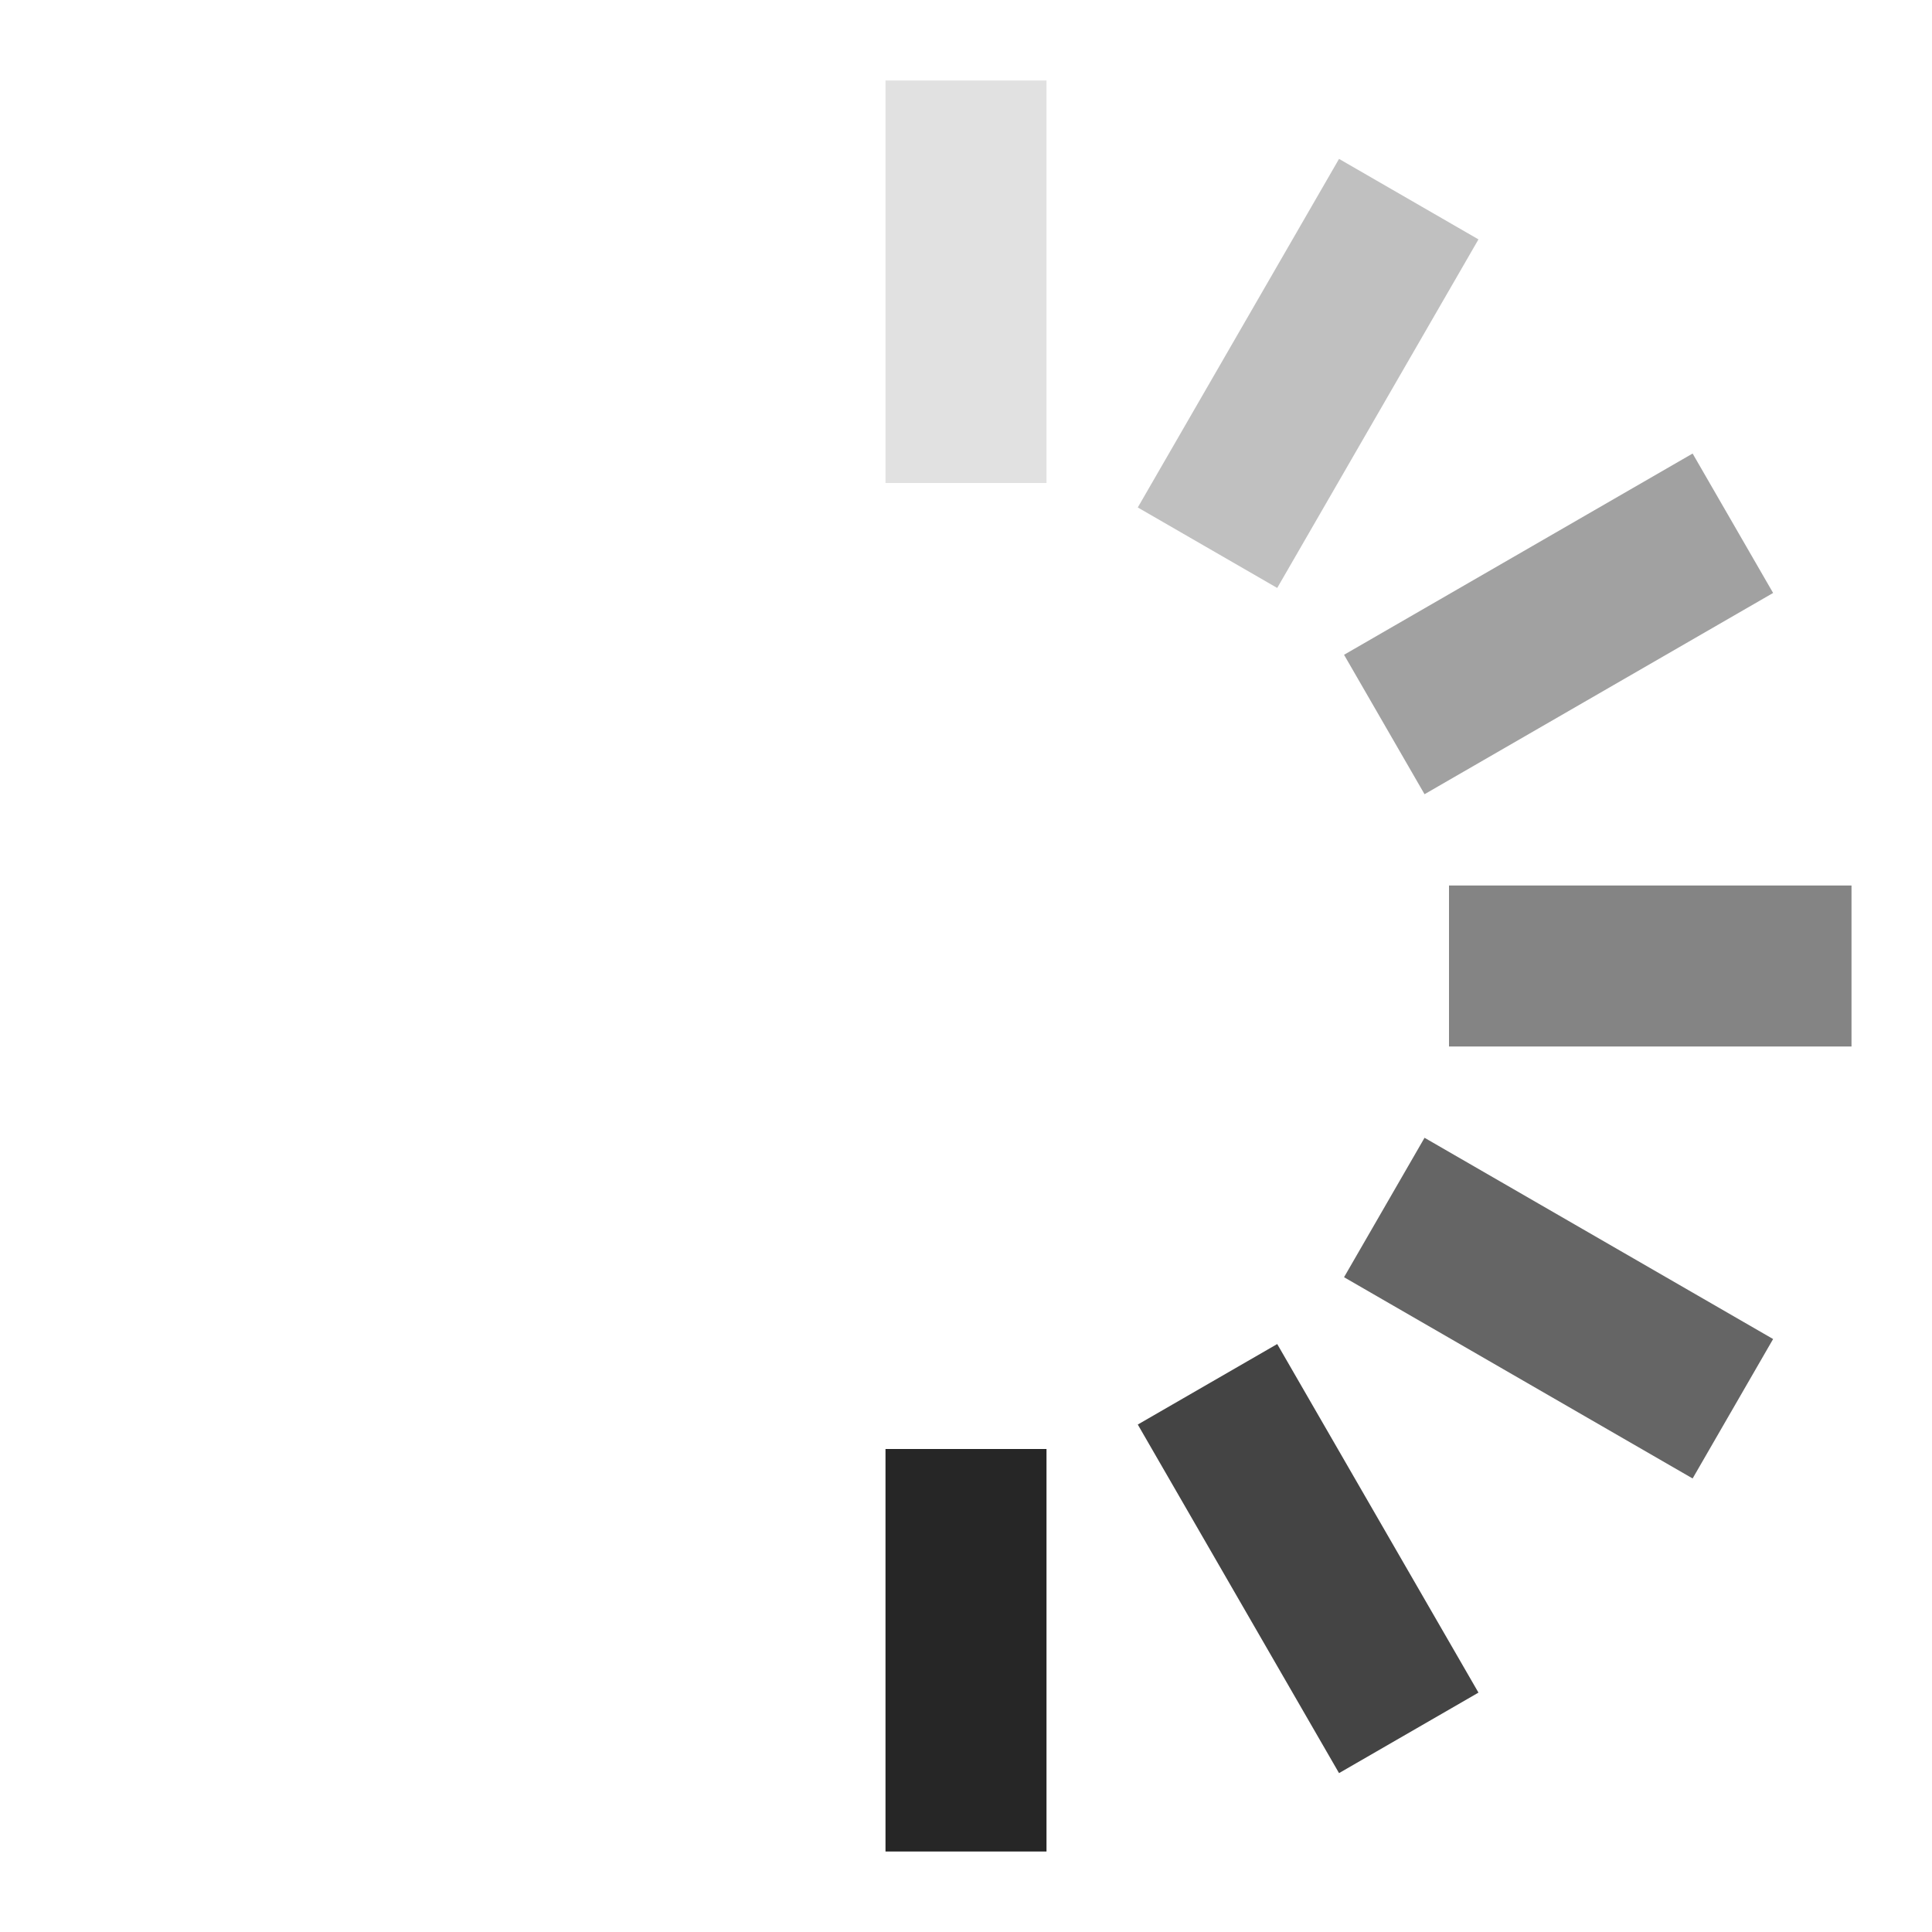
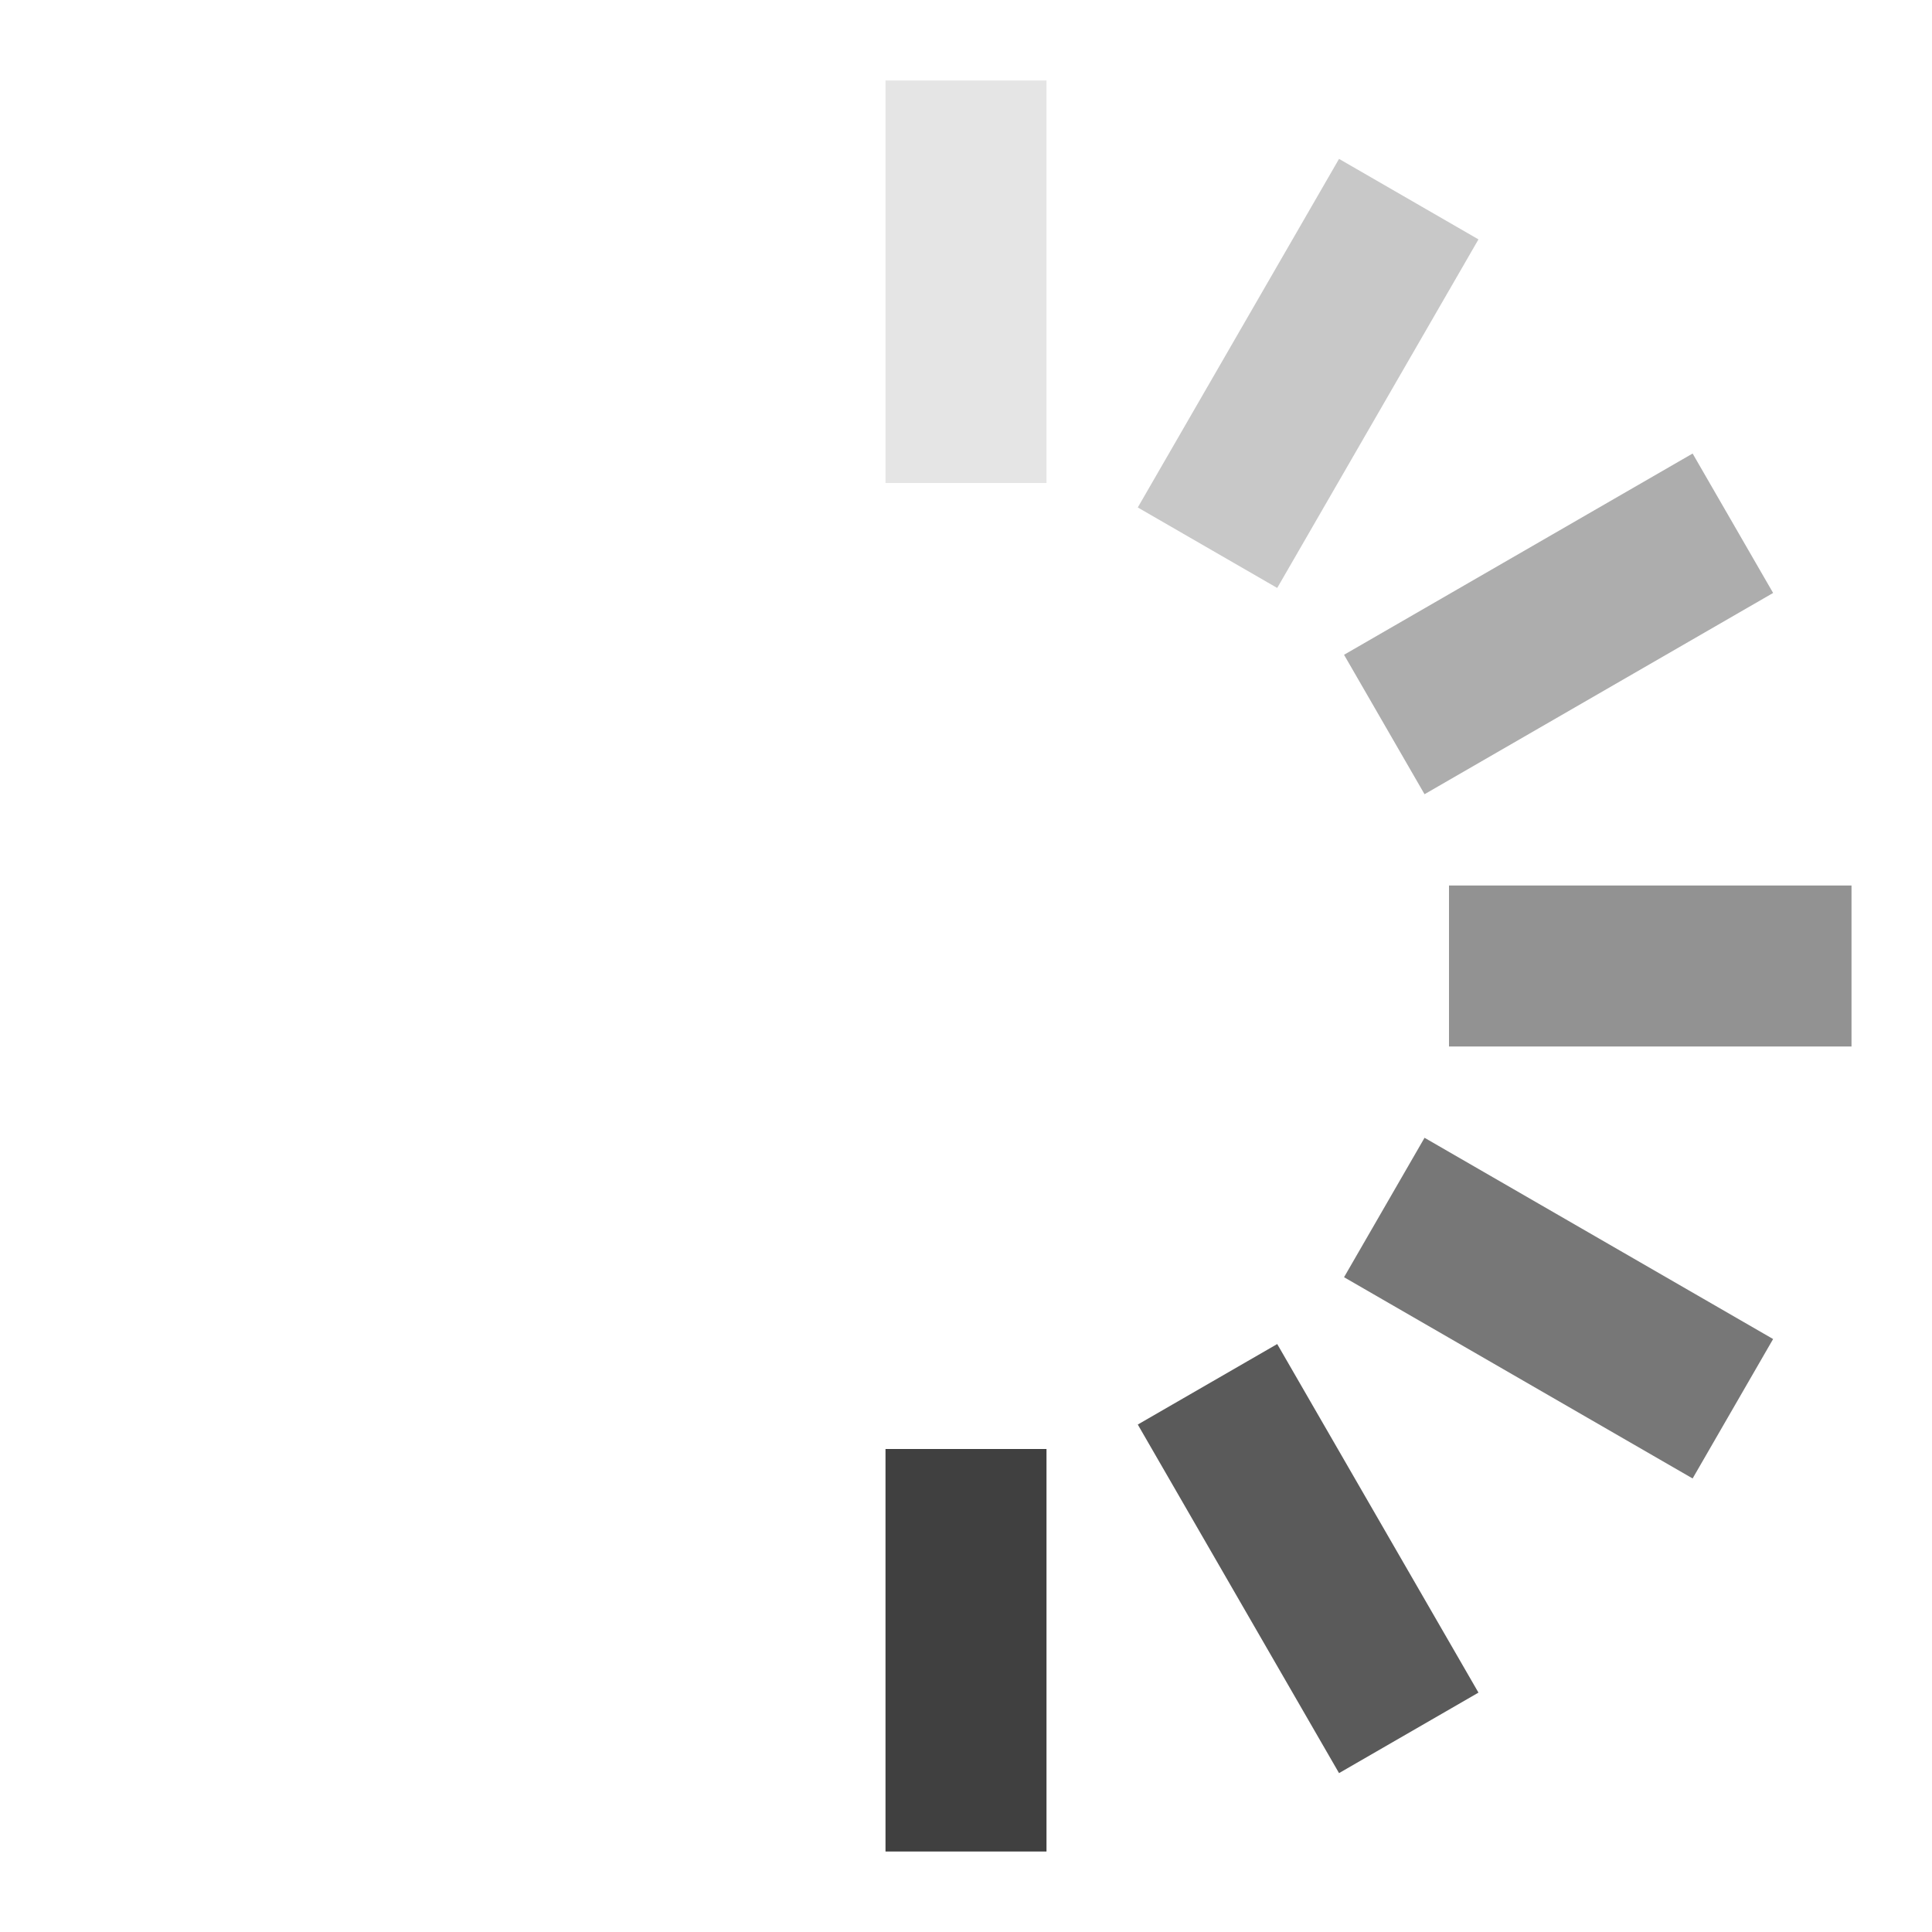
- <svg xmlns="http://www.w3.org/2000/svg" width="24" height="24" fill="#262626" viewBox="0 0 24 24">
+ <svg xmlns="http://www.w3.org/2000/svg" width="24" height="24" fill="#404040" viewBox="0 0 24 24">
  <style>.spinner_OSmW{transform-origin:center;animation:spinner_T6mA .75s step-end infinite}@keyframes spinner_T6mA{8.3%{transform:rotate(30deg)}16.6%{transform:rotate(60deg)}25%{transform:rotate(90deg)}33.3%{transform:rotate(120deg)}41.6%{transform:rotate(150deg)}50%{transform:rotate(180deg)}58.3%{transform:rotate(210deg)}66.6%{transform:rotate(240deg)}75%{transform:rotate(270deg)}83.3%{transform:rotate(300deg)}91.6%{transform:rotate(330deg)}100%{transform:rotate(360deg)}}</style>
  <g class="spinner_OSmW">
    <rect x="11" y="1" width="2" height="5" opacity=".14" />
    <rect x="11" y="1" width="2" height="5" transform="rotate(30 12 12)" opacity=".29" />
    <rect x="11" y="1" width="2" height="5" transform="rotate(60 12 12)" opacity=".43" />
    <rect x="11" y="1" width="2" height="5" transform="rotate(90 12 12)" opacity=".57" />
    <rect x="11" y="1" width="2" height="5" transform="rotate(120 12 12)" opacity=".71" />
    <rect x="11" y="1" width="2" height="5" transform="rotate(150 12 12)" opacity=".86" />
    <rect x="11" y="1" width="2" height="5" transform="rotate(180 12 12)" />
  </g>
</svg>
